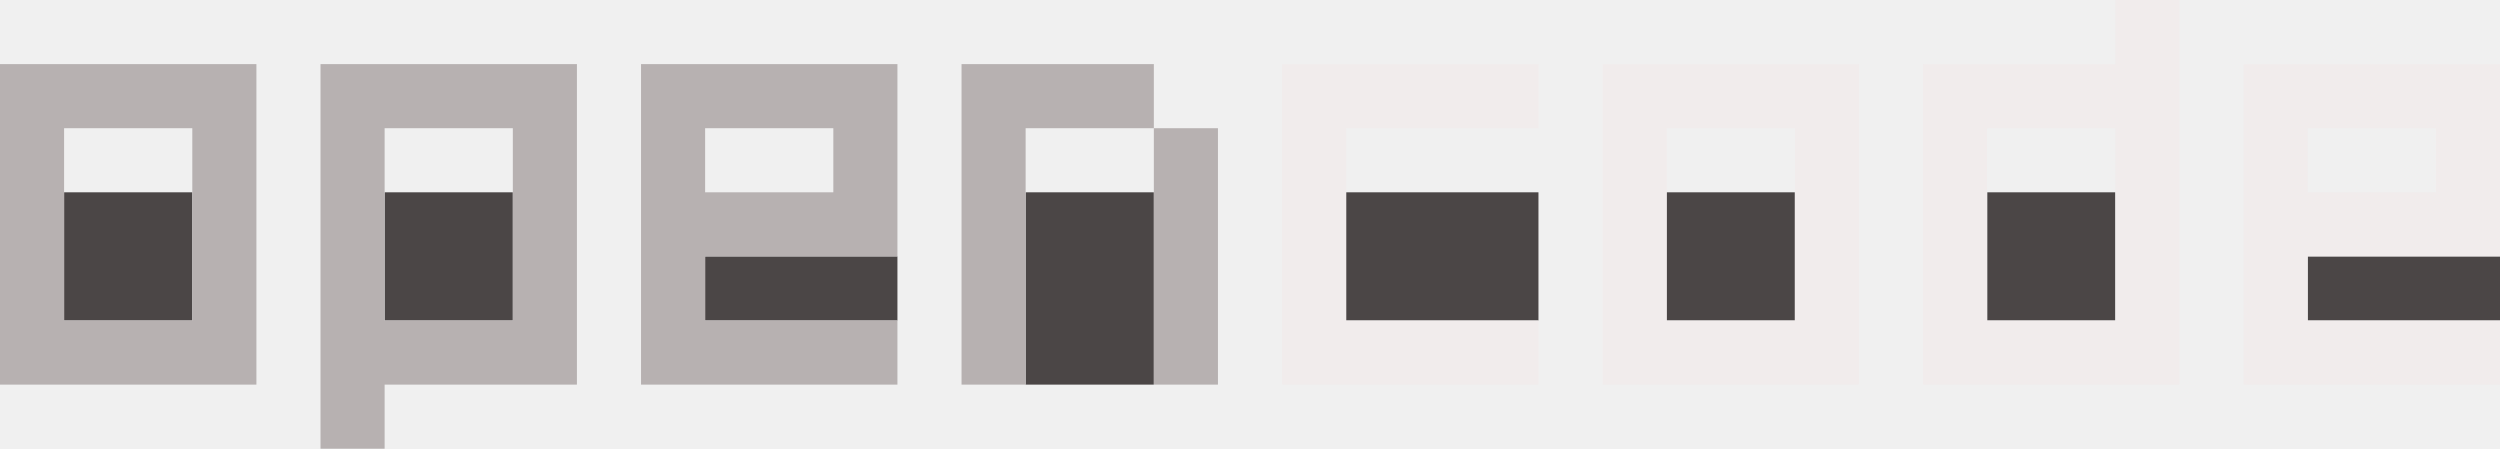
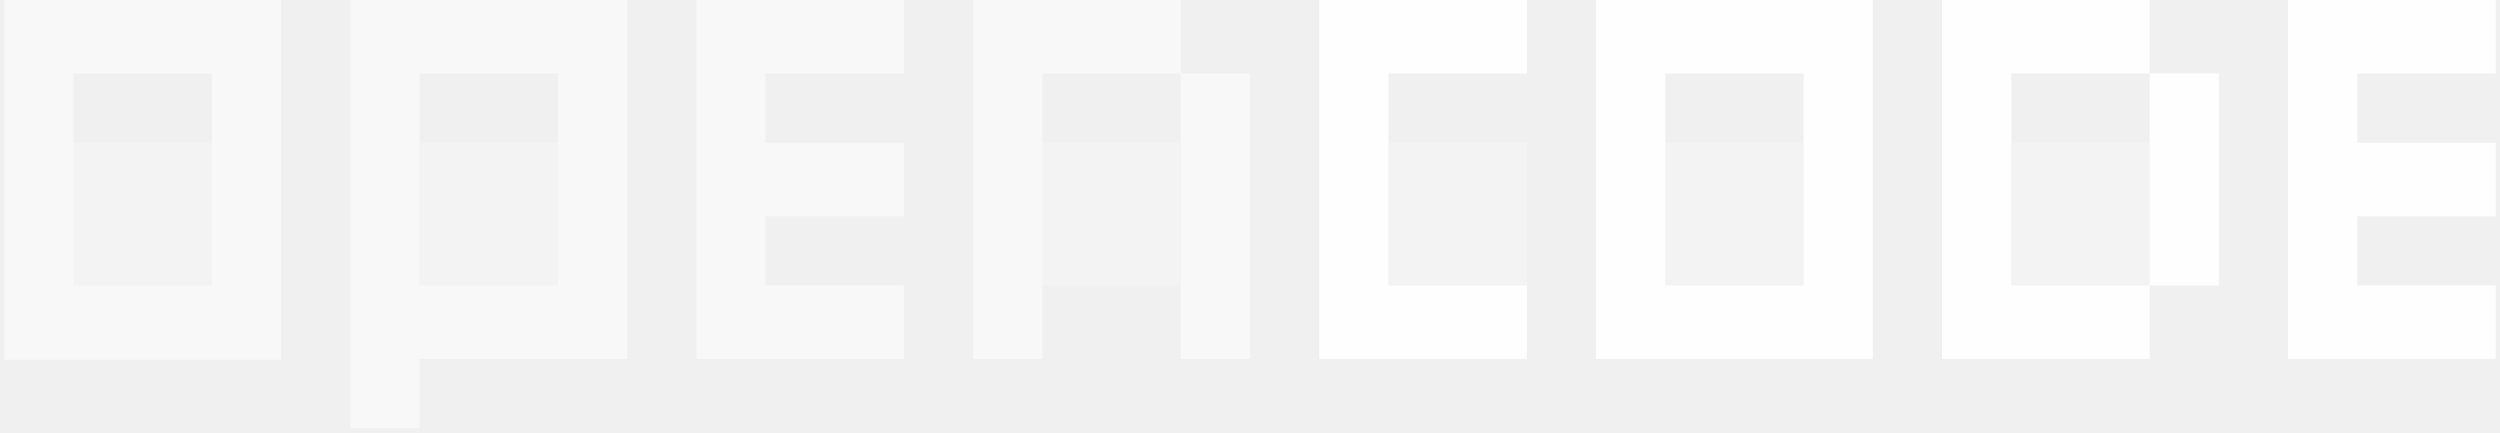
- <svg xmlns="http://www.w3.org/2000/svg" width="234" height="42" viewBox="0 0 234 42" fill="none">
-   <path d="M18 30H6V18H18V30Z" fill="#4B4646" />
-   <path d="M18 12H6V30H18V12ZM24 36H0V6H24V36Z" fill="#B7B1B1" />
-   <path d="M48 30H36V18H48V30Z" fill="#4B4646" />
-   <path d="M36 30H48V12H36V30ZM54 36H36V42H30V6H54V36Z" fill="#B7B1B1" />
-   <path d="M84 24V30H66V24H84Z" fill="#4B4646" />
-   <path d="M84 24H66V30H84V36H60V6H84V24ZM66 18H78V12H66V18Z" fill="#B7B1B1" />
-   <path d="M108 36H96V18H108V36Z" fill="#4B4646" />
-   <path d="M108 12H96V36H90V6H108V12ZM114 36H108V12H114V36Z" fill="#B7B1B1" />
-   <path d="M144 30H126V18H144V30Z" fill="#4B4646" />
-   <path d="M144 12H126V30H144V36H120V6H144V12Z" fill="#F1ECEC" />
-   <path d="M168 30H156V18H168V30Z" fill="#4B4646" />
-   <path d="M168 12H156V30H168V12ZM174 36H150V6H174V36Z" fill="#F1ECEC" />
-   <path d="M198 30H186V18H198V30Z" fill="#4B4646" />
-   <path d="M198 12H186V30H198V12ZM204 36H180V6H198V0H204V36Z" fill="#F1ECEC" />
-   <path d="M234 24V30H216V24H234Z" fill="#4B4646" />
-   <path d="M216 12V18H228V12H216ZM234 24H216V30H234V36H210V6H234V24Z" fill="#F1ECEC" />
+ <svg xmlns="http://www.w3.org/2000/svg" width="289" height="50" viewBox="0 0 289 50" fill="none">
+   <path d="M8.5 16.5H24.5V33H8.5V16.5Z" fill="white" fill-opacity="0.2" />
+   <path d="M48.5 16.5H64.5V33H48.5V16.5Z" fill="white" fill-opacity="0.2" />
+   <path d="M120.5 16.5H136.5V33H120.5V16.5Z" fill="white" fill-opacity="0.2" />
+   <path d="M160.5 16.5H176.5V33H160.5V16.5Z" fill="white" fill-opacity="0.2" />
+   <path d="M192.5 16.5H208.5V33H192.5V16.5Z" fill="white" fill-opacity="0.2" />
+   <path d="M232.5 16.5H248.5V33H232.5V16.5Z" fill="white" fill-opacity="0.2" />
+   <path d="M264.5 0H288.5V8.5H272.5V16.5H288.5V25H272.5V33H288.5V41.5H264.5V0Z" fill="white" fill-opacity="0.95" />
+   <path d="M248.5 0H224.5V41.5H248.5V33H232.5V8.5H248.5V0Z" fill="white" fill-opacity="0.95" />
+   <path d="M256.5 8.5H248.5V33H256.5V8.5Z" fill="white" fill-opacity="0.95" />
+   <path fill-rule="evenodd" clip-rule="evenodd" d="M184.5 0H216.5V41.5H184.5V0ZM208.5 8.5H192.5V33H208.5V8.5Z" fill="white" fill-opacity="0.95" />
+   <path d="M144.5 8.5H136.5V41.5H144.5V8.5Z" fill="white" fill-opacity="0.5" />
+   <path d="M136.5 0H112.5V41.5H120.5V8.5H136.5V0Z" fill="white" fill-opacity="0.5" />
+   <path d="M80.5 0H104.5V8.5H88.5V16.5H104.5V25H88.5V33H104.5V41.5H80.5V0Z" fill="white" fill-opacity="0.5" />
+   <path fill-rule="evenodd" clip-rule="evenodd" d="M40.5 0H72.5V41.5H48.5V49.5H40.5V0ZM64.5 8.5H48.5V33H64.5V8.5Z" fill="white" fill-opacity="0.5" />
+   <path fill-rule="evenodd" clip-rule="evenodd" d="M0.5 0H32.5V41.596H0.5V0ZM24.5 8.5H8.5V33H24.5V8.5Z" fill="white" fill-opacity="0.5" />
+   <path d="M152.5 0H176.5V8.5H160.5V33H176.5V41.5H152.5V0Z" fill="white" fill-opacity="0.95" />
</svg>
